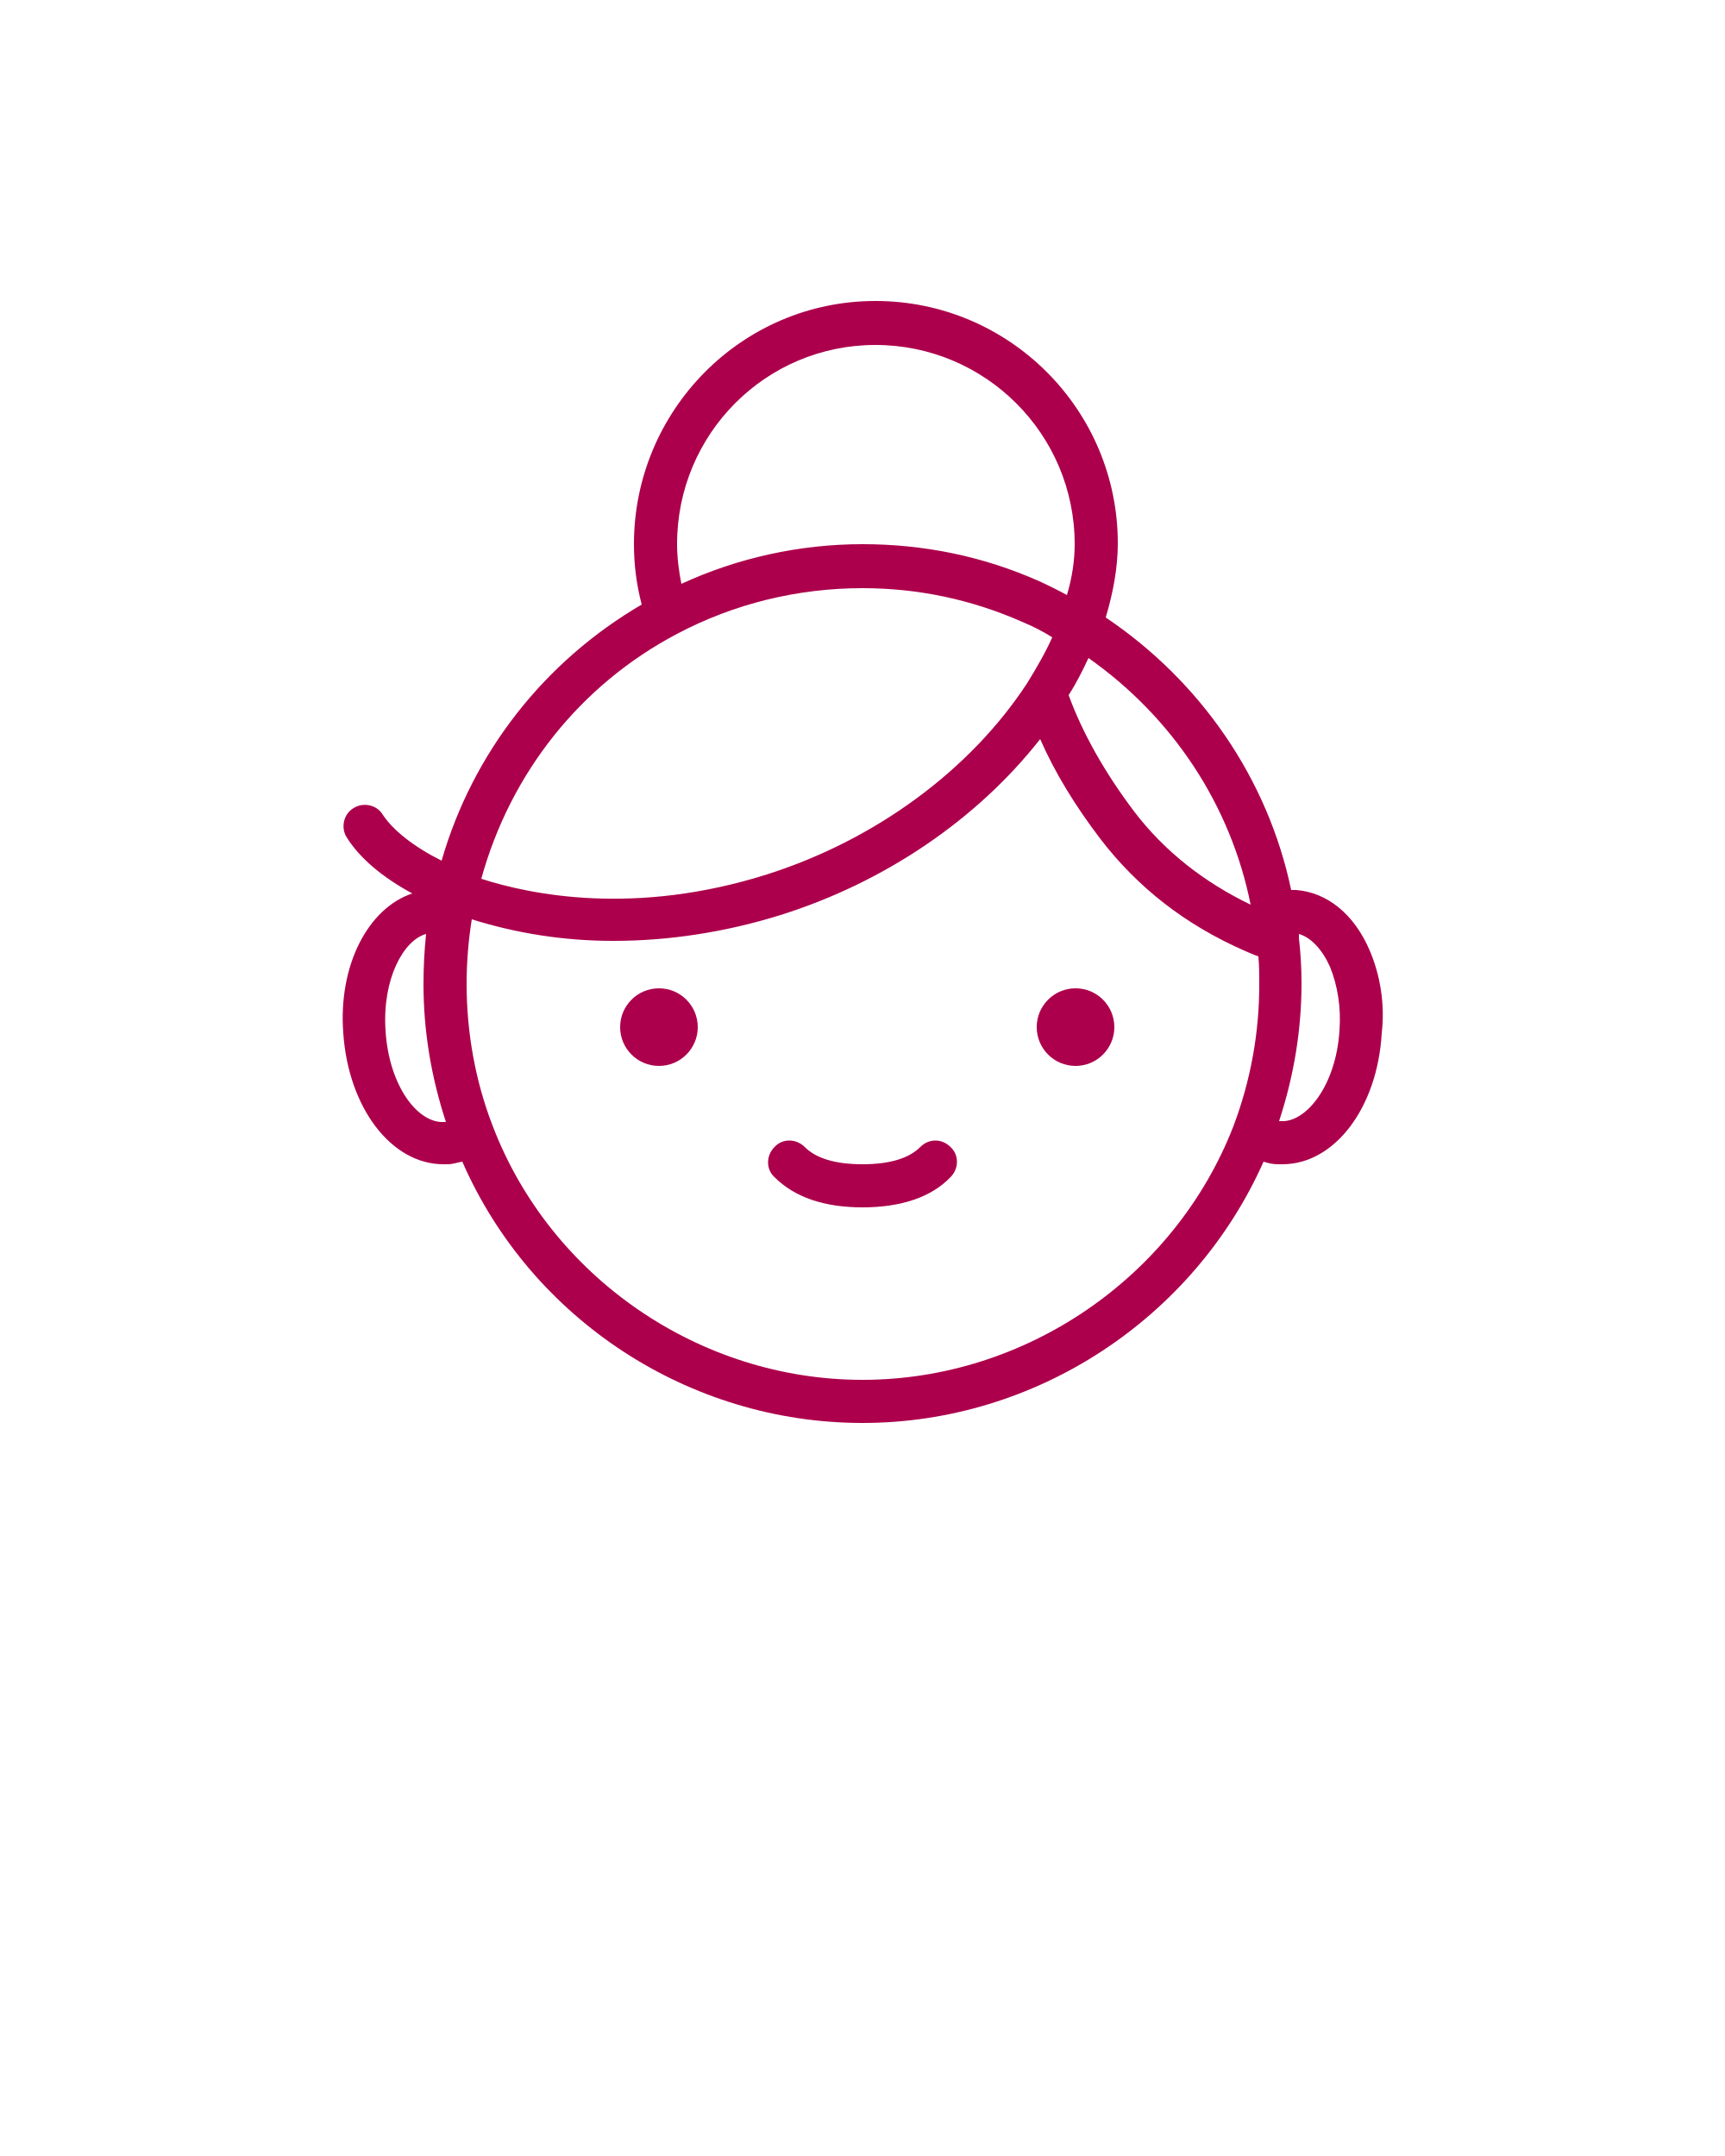
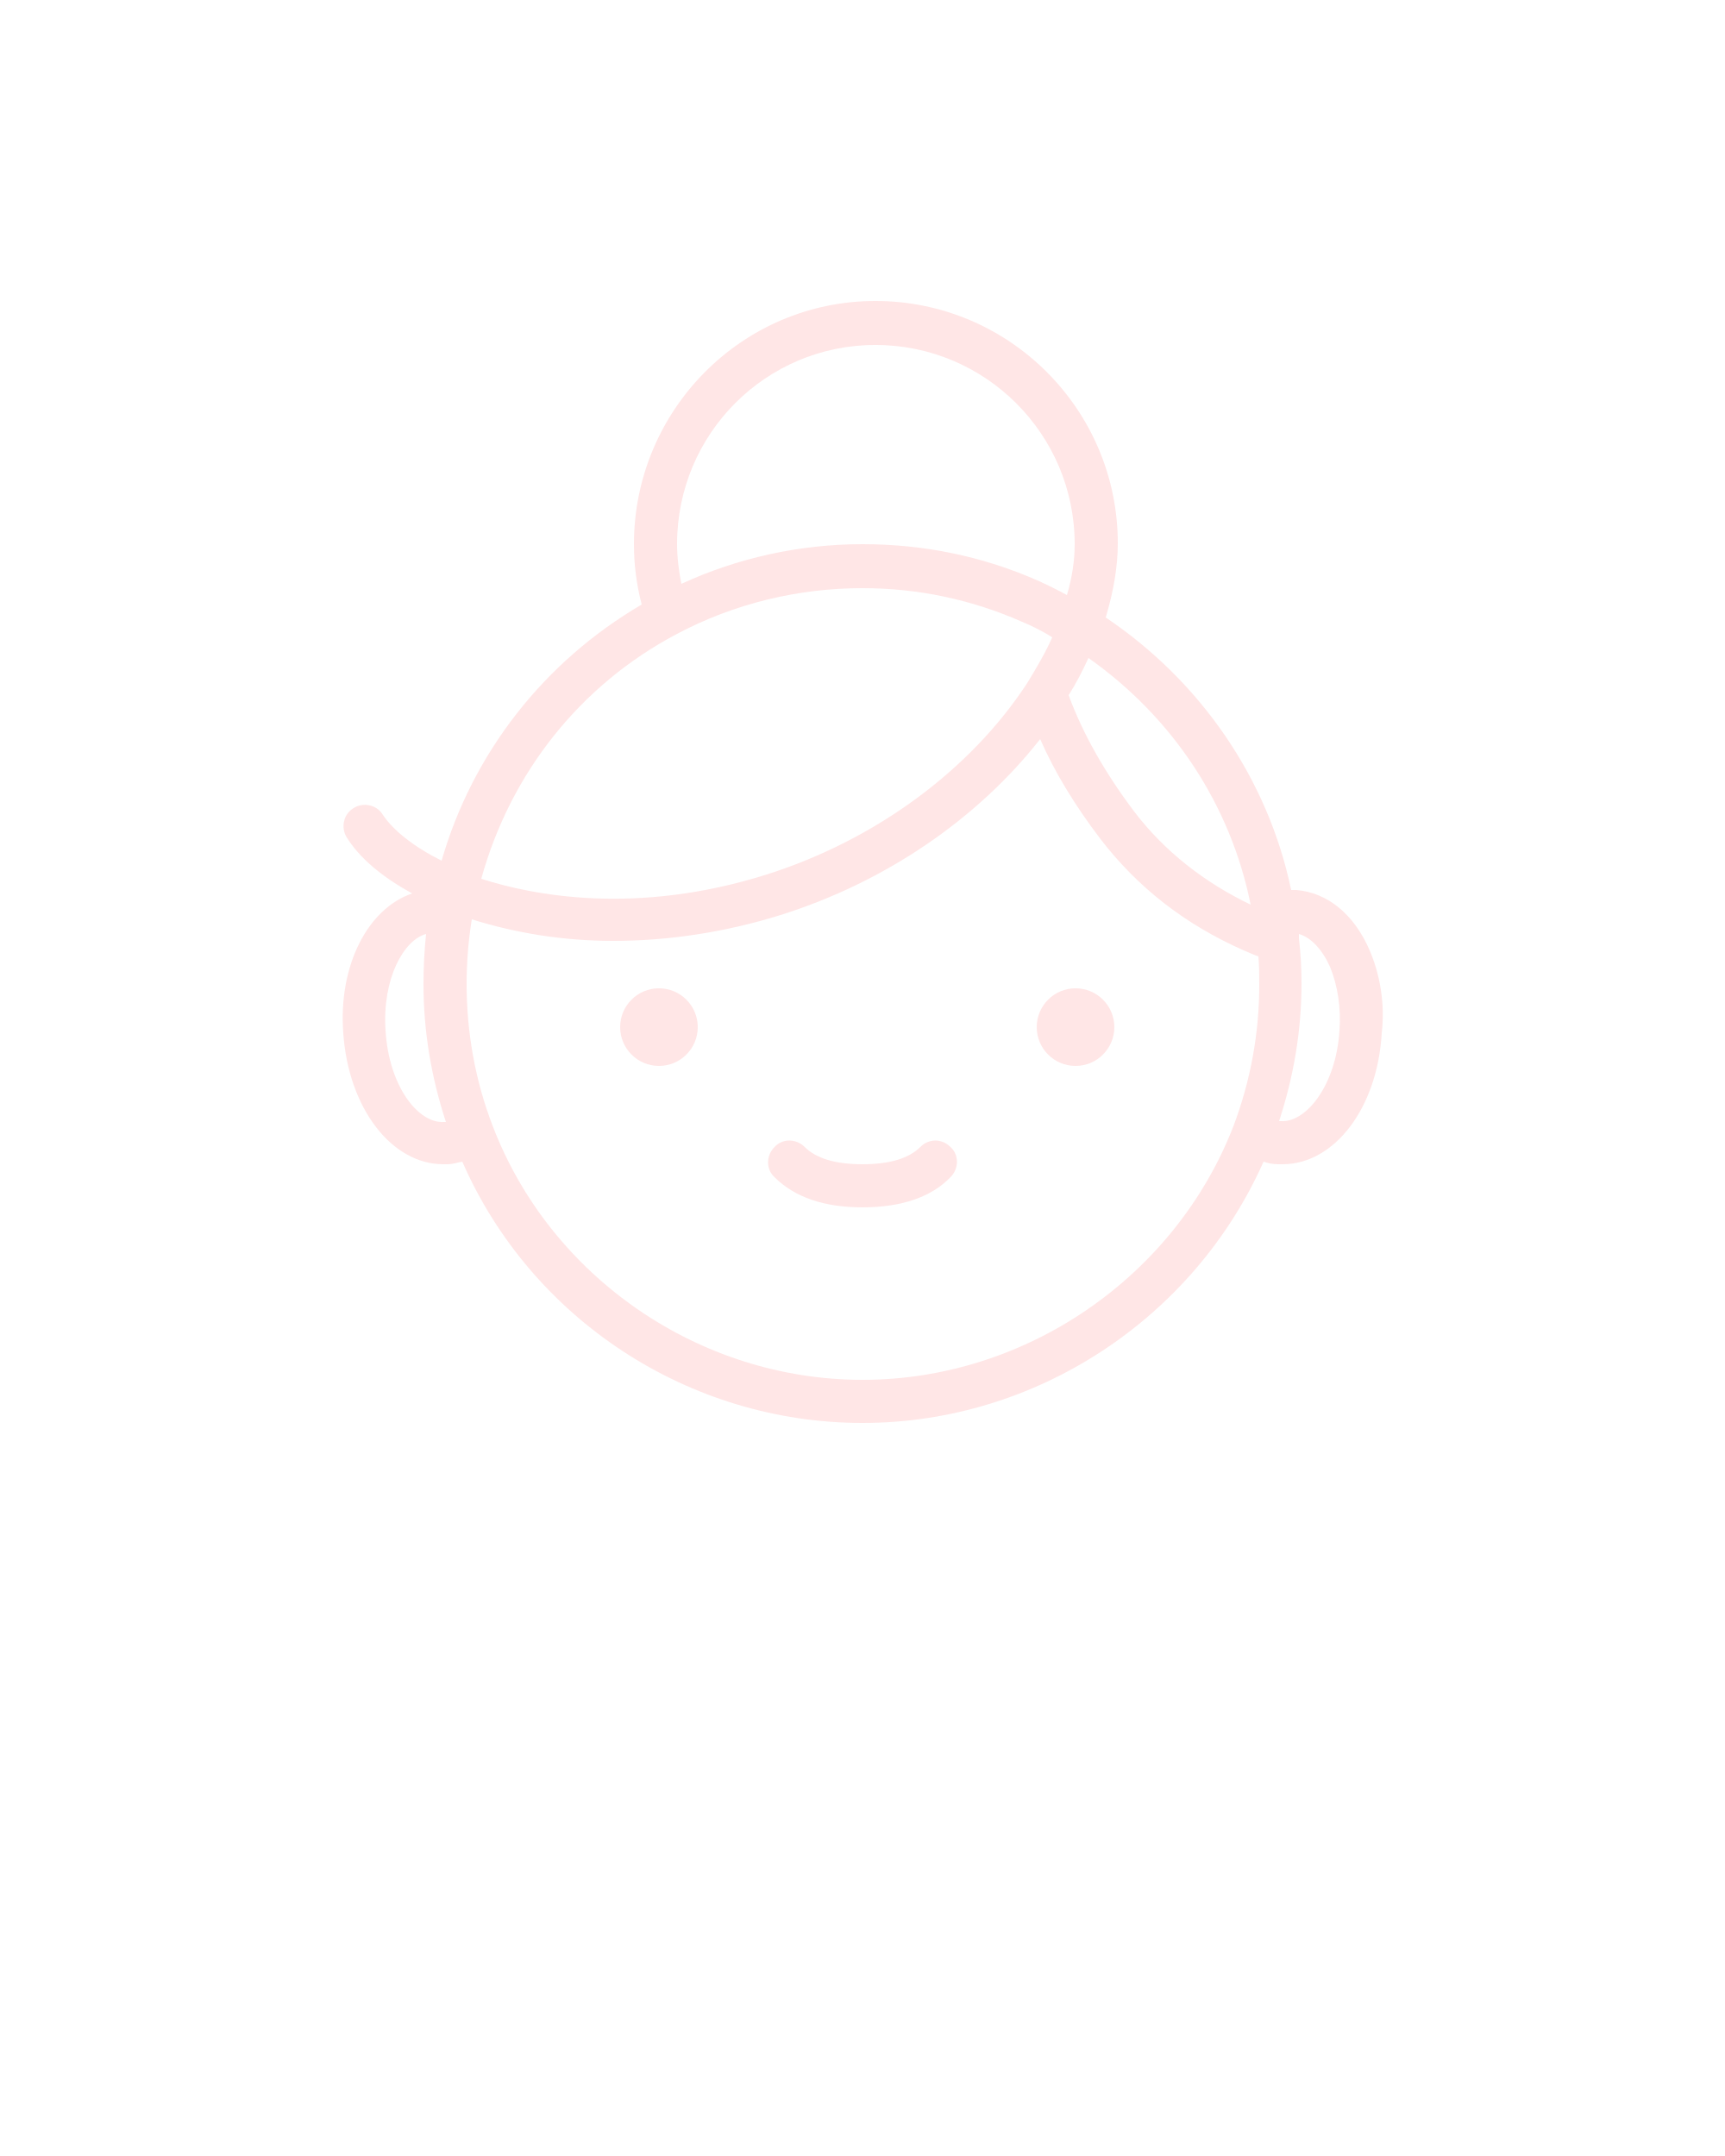
<svg xmlns="http://www.w3.org/2000/svg" version="1.1" x="0px" y="0px" viewBox="0 0 200 250" style="enable-background:new 0 0 200 200;" xml:space="preserve">
  <style type="text/css">
- 	.st0{fill:#ad004c;}
+ 	.st0{fill:#ffe6e6;}
</style>
  <g>
    <circle class="st0" cx="124.7" cy="119.1" r="4.5" />
    <circle class="st0" cx="76.4" cy="119.1" r="4.5" />
    <path class="st0" d="M158.8,110.2L158.8,110.2c-1.8-4.2-4.9-6.7-8.5-7c-0.2,0-0.4,0-0.6,0C147,90.3,139.2,79,128.2,71.6   c0.9-3,1.4-5.9,1.4-8.6c0-15.5-12.6-28.1-28.1-28.1s-28,12.7-28,28.2c0,2.4,0.3,4.7,0.9,7c-11.3,6.6-19.6,17.2-23.2,29.7   c-3.2-1.6-5.6-3.5-6.8-5.3c-0.7-1.2-2.3-1.5-3.4-0.8c-1.2,0.7-1.5,2.3-0.8,3.4c1.5,2.4,4.1,4.6,7.6,6.5c-5.1,1.7-8.6,8.3-8,16.2   c0.6,8.7,5.6,15.2,11.6,15.2c0.2,0,0.4,0,0.5,0c0.6,0,1.1-0.2,1.7-0.3C61.6,153,79.9,165,100,165s38.4-12.1,46.5-30.3   c0.6,0.2,1.1,0.3,1.7,0.3c0.2,0,0.4,0,0.5,0c6,0,11-6.5,11.5-15.2C160.6,116.4,160,113,158.8,110.2z M145,104.9   c-5.4-2.6-10-6.2-13.5-10.8c-3.4-4.5-6-9.1-7.6-13.5c0.9-1.4,1.6-2.8,2.3-4.3C136,83.2,142.7,93.4,145,104.9z M101.5,40   c12.7,0,23.1,10.3,23.1,23.1c0,1.9-0.3,3.9-0.9,5.9c-1.1-0.6-2.1-1.1-3.2-1.6l0,0c-6.5-2.9-13.4-4.3-20.5-4.3   c-7.3,0-14.5,1.6-21,4.6c-0.3-1.5-0.5-3.1-0.5-4.6C78.5,50.3,88.8,40,101.5,40z M78.5,73.5c6.6-3.5,14-5.3,21.5-5.3   c6.4,0,12.6,1.3,18.5,3.9l0,0c1.2,0.5,2.4,1.1,3.5,1.8c-0.8,1.8-1.8,3.5-2.9,5.3l0,0c-6.6,10.1-17.6,18.2-30.2,22.2   c-15.2,4.8-27.2,2.4-33.1,0.5C59.2,89.6,67.3,79.4,78.5,73.5z M44.7,119.5c-0.4-6,2.1-10.5,4.7-11.2c-0.2,1.9-0.3,3.9-0.3,5.8   c0,5.5,0.9,10.8,2.6,16c-0.1,0-0.1,0-0.2,0C48.5,130.3,45.1,126,44.7,119.5z M100,160c-18.9,0-36.2-11.9-42.9-29.5   c-2-5.2-3-10.8-3-16.4c0-2.5,0.2-5,0.6-7.5c5.1,1.6,10.6,2.5,16.4,2.5c6.4,0,13-1,19.4-3c12.1-3.8,22.8-11.1,30.1-20.4   c1.7,3.9,4.1,7.8,7,11.6c4.3,5.6,9.8,9.9,16.6,12.9l0,0c0.5,0.2,1.1,0.5,1.7,0.7c0.1,1.1,0.1,2.2,0.1,3.3c0,5.6-1,11.1-3,16.4   C136.2,148.1,118.9,160,100,160z M155.3,119.5c-0.4,6.4-3.9,10.7-6.8,10.5c-0.1,0-0.1,0-0.2,0c1.7-5.2,2.6-10.5,2.6-16   c0-1.7-0.1-3.5-0.3-5.2l0,0v-0.1c0-0.1,0-0.3,0-0.4c1.4,0.4,2.7,1.8,3.6,3.8l0,0C155.1,114.3,155.5,116.9,155.3,119.5z" />
    <path class="st0" d="M106.7,133c-1.3,1.3-3.5,2-6.7,2s-5.4-0.7-6.7-2c-1-1-2.6-1-3.5,0c-1,1-1,2.6,0,3.5c2.3,2.3,5.7,3.5,10.2,3.5   s8-1.2,10.2-3.5c1-1,1-2.6,0-3.5C109.2,132,107.7,132,106.7,133z" />
  </g>
</svg>
